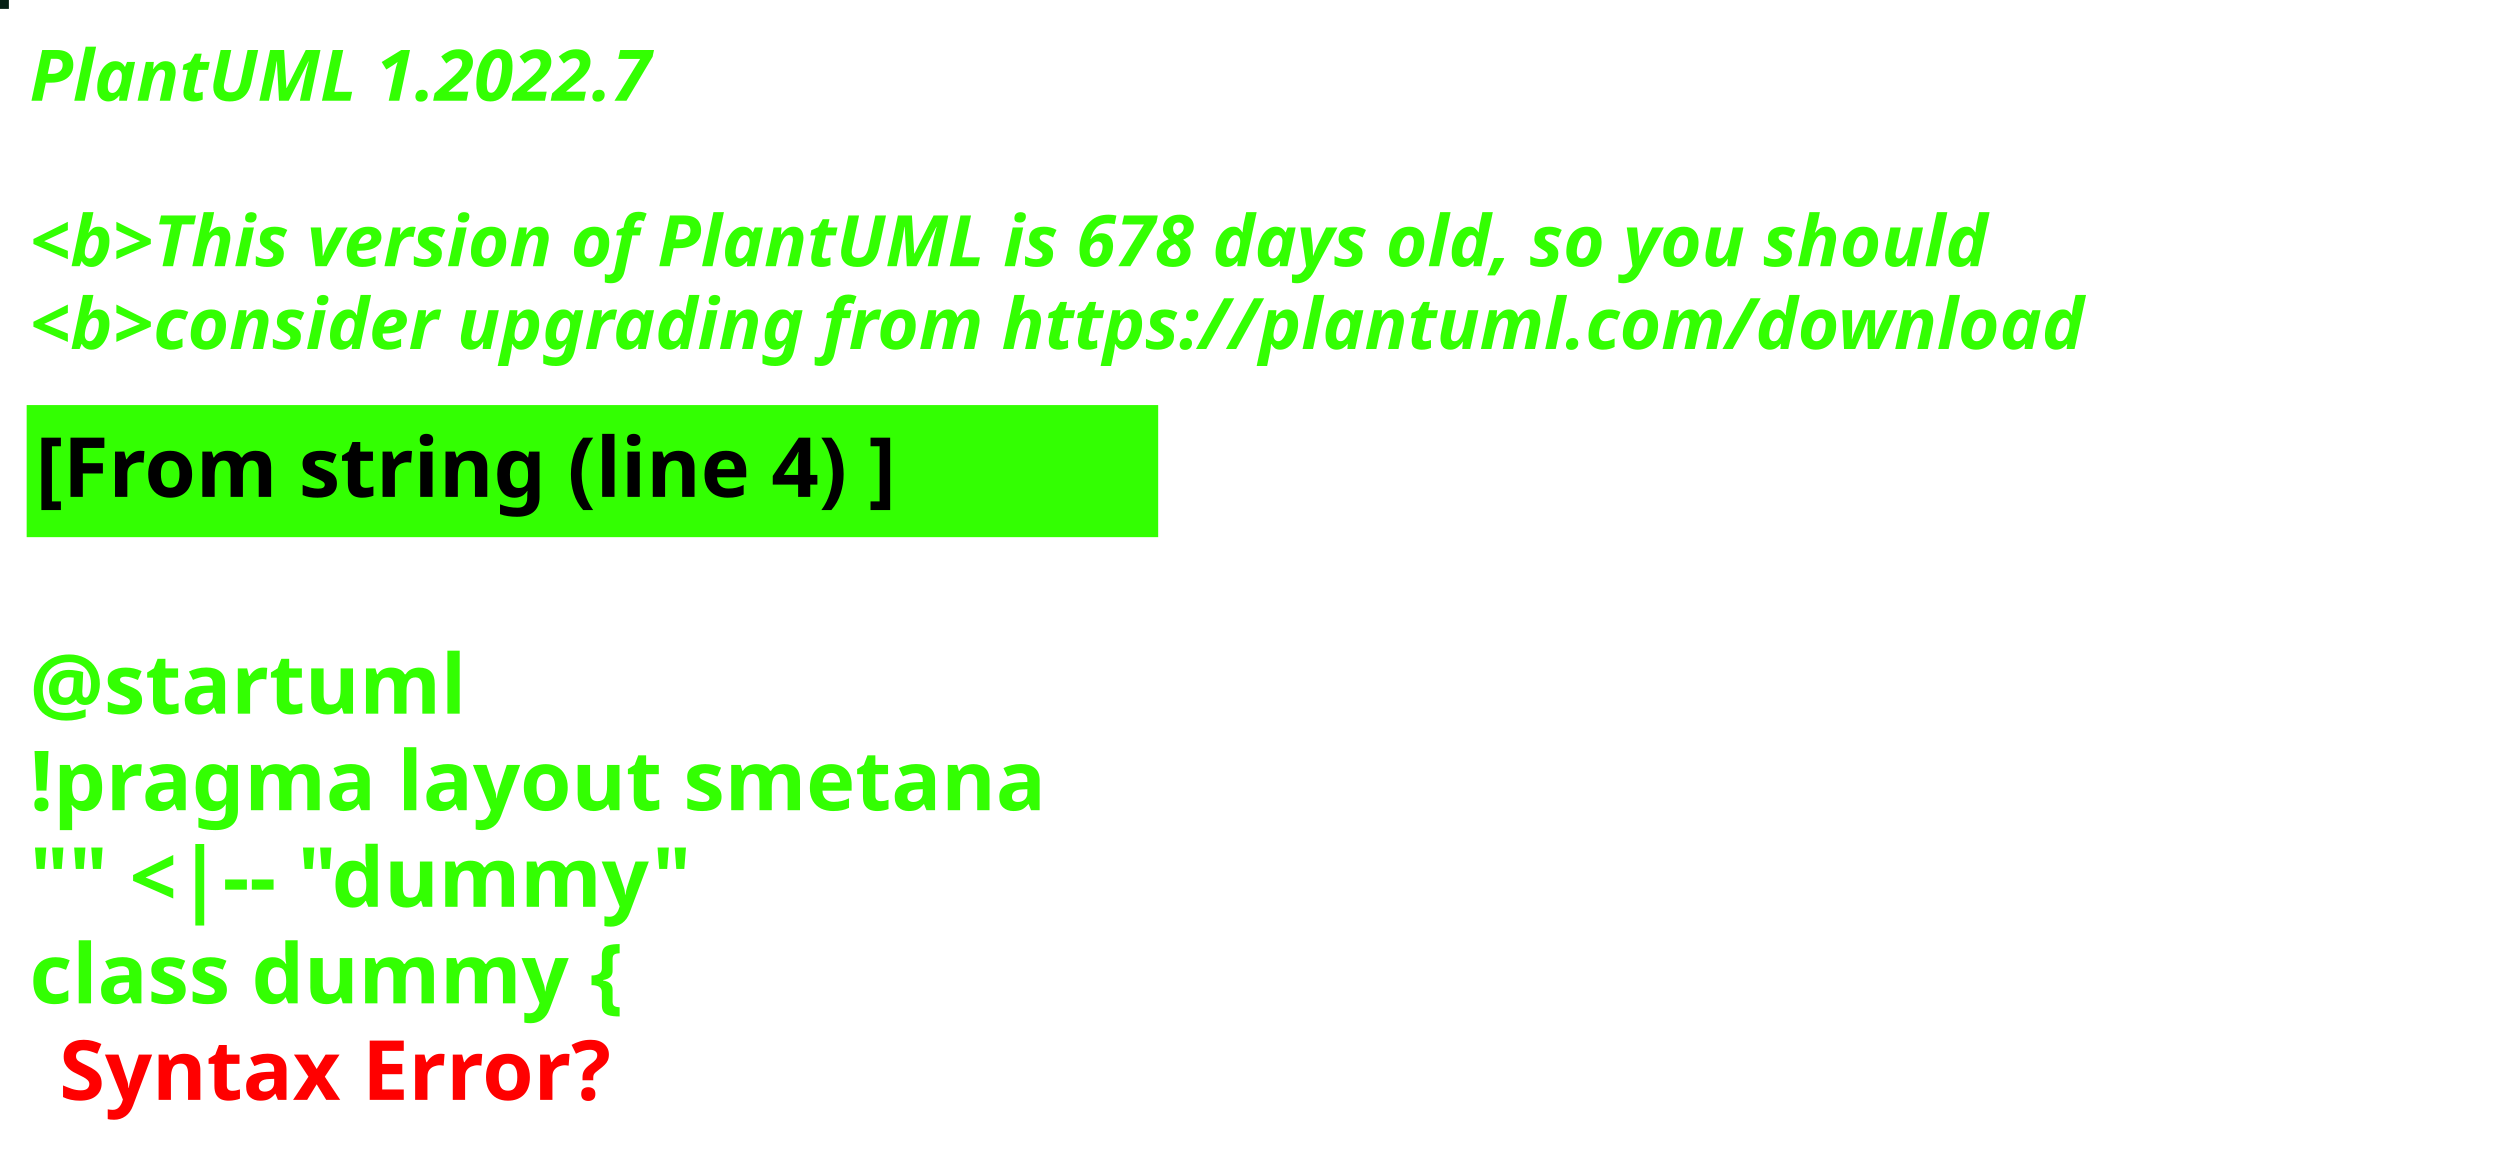
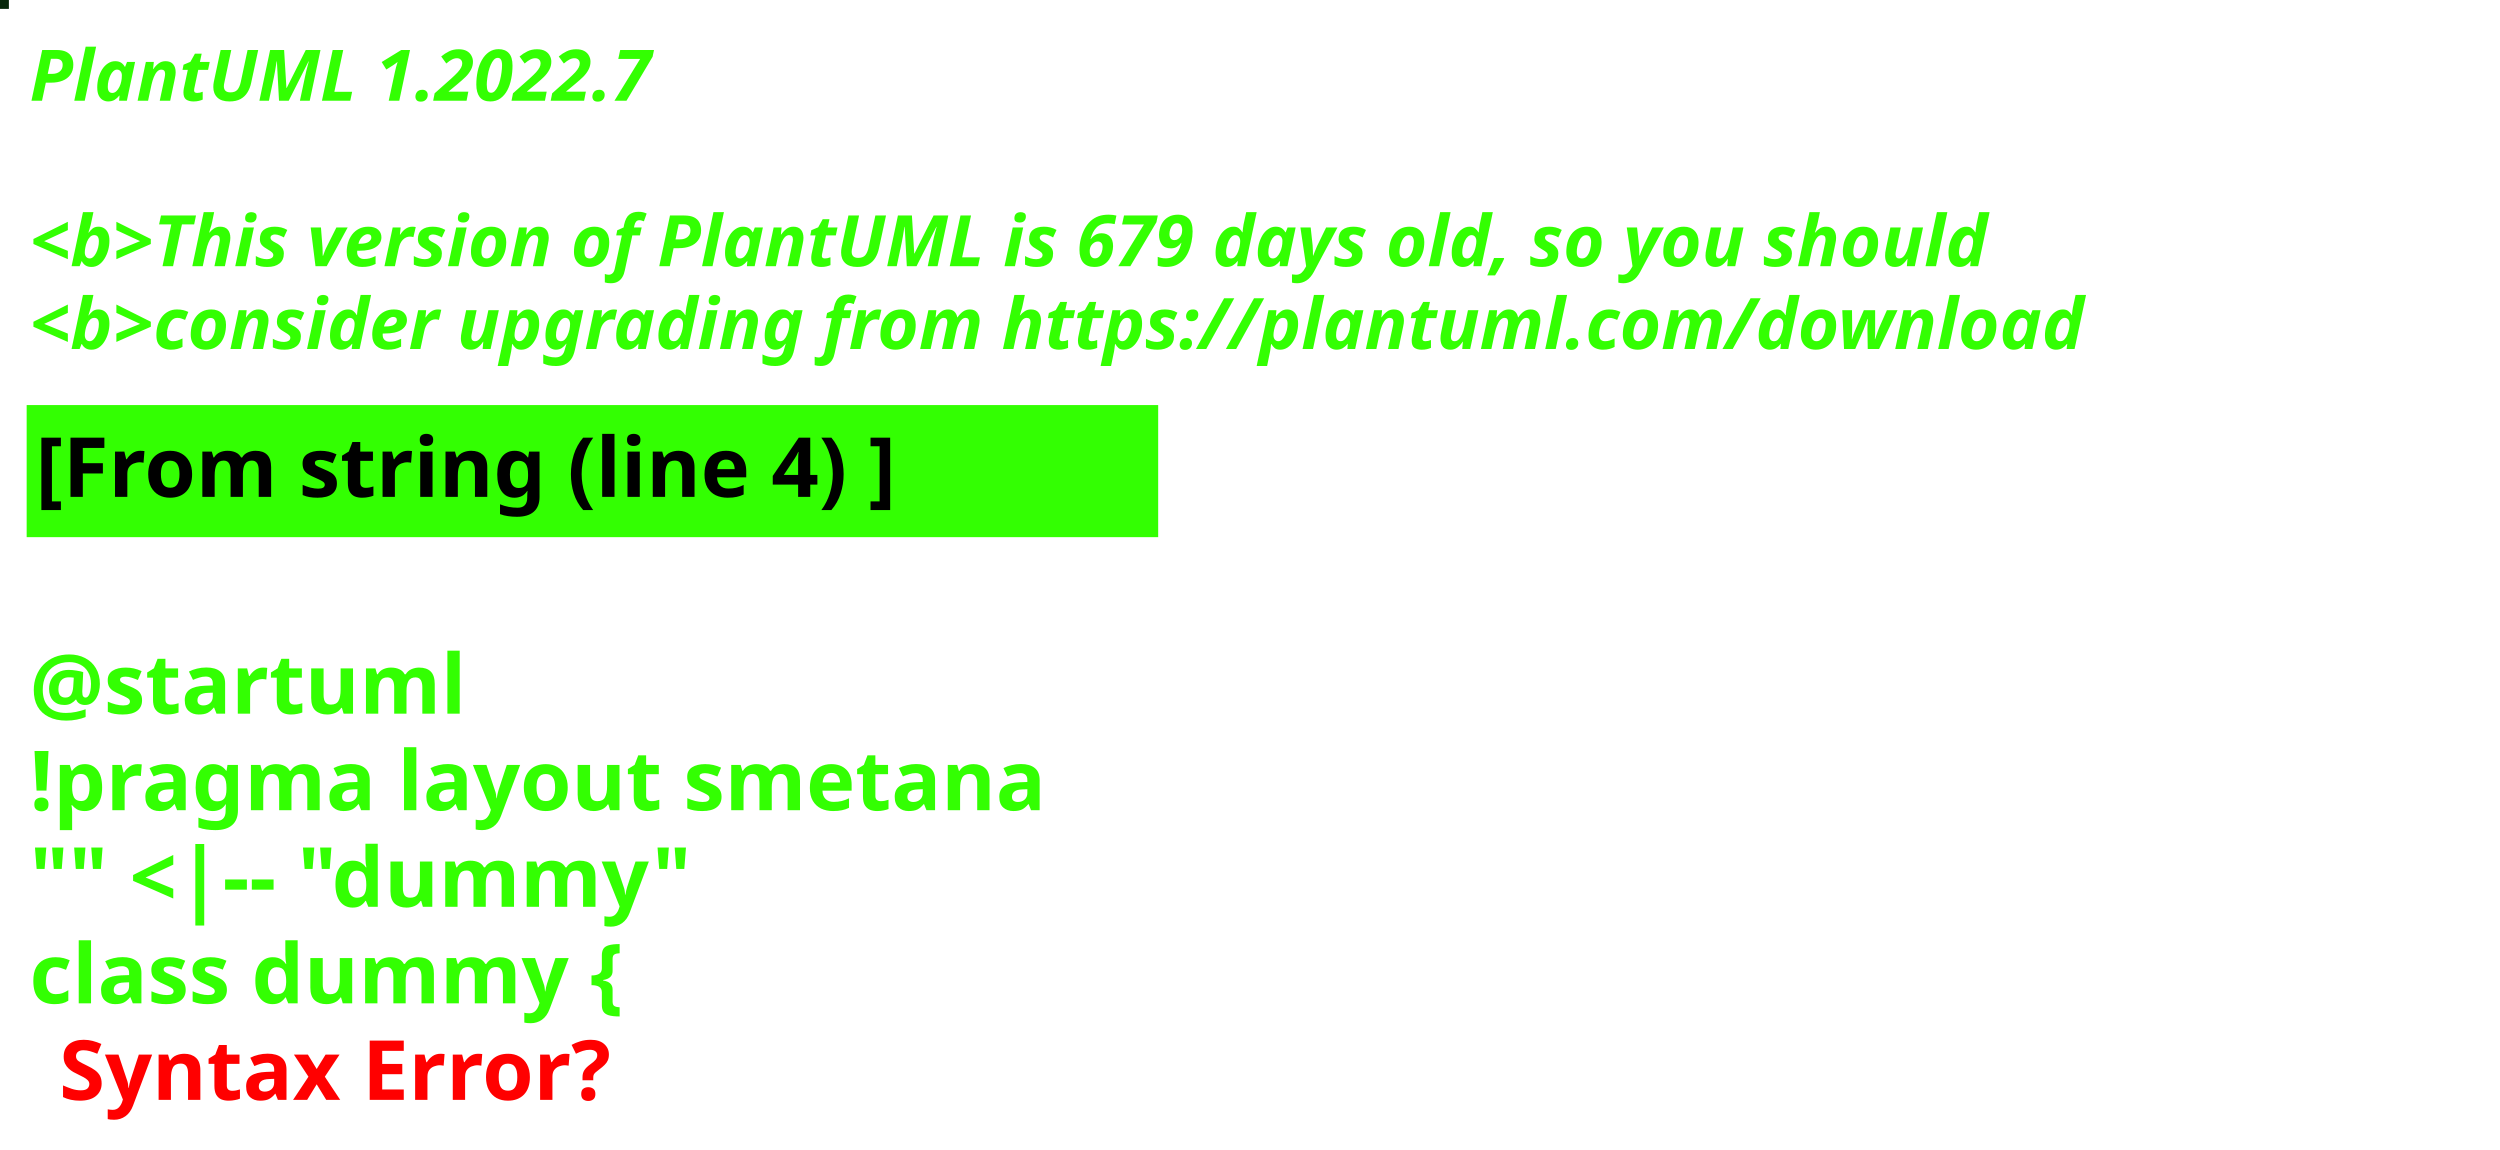
<svg xmlns="http://www.w3.org/2000/svg" contentStyleType="text/css" height="194px" preserveAspectRatio="none" style="width:422px;height:194px;background:#000000;" version="1.1" viewBox="0 0 422 194" width="422px" zoomAndPan="magnify">
  <defs />
  <g>
-     <rect fill="#052015" height="1" style="stroke:#052015;stroke-width:1.0;" width="1" x="0" y="0" />
+     <rect fill="#06270A" height="1" style="stroke:#06270A;stroke-width:1.0;" width="1" x="0" y="0" />
    <text fill="#33FF02" font-family="sans-serif" font-size="12" font-style="italic" font-weight="bold" lengthAdjust="spacing" textLength="127" x="5" y="17">PlantUML 1.2022.7</text>
    <text fill="#33FF02" font-family="sans-serif" font-size="12" font-style="italic" font-weight="bold" lengthAdjust="spacing" textLength="4" x="5" y="30.969"> </text>
-     <text fill="#33FF02" font-family="sans-serif" font-size="12" font-style="italic" font-weight="bold" lengthAdjust="spacing" textLength="399" x="5" y="44.938">&lt;b&gt;This version of PlantUML is 678 days old, so you should</text>
+     <text fill="#33FF02" font-family="sans-serif" font-size="12" font-style="italic" font-weight="bold" lengthAdjust="spacing" textLength="399" x="5" y="44.938">&lt;b&gt;This version of PlantUML is 679 days old, so you should</text>
    <text fill="#33FF02" font-family="sans-serif" font-size="12" font-style="italic" font-weight="bold" lengthAdjust="spacing" textLength="408" x="5" y="58.906">&lt;b&gt;consider upgrading from https://plantuml.com/download</text>
    <rect fill="#33FF02" height="21.297" style="stroke:#33FF02;stroke-width:1.0;" width="190" x="5" y="68.875" />
    <text fill="#000000" font-family="sans-serif" font-size="14" font-weight="bold" lengthAdjust="spacing" textLength="168" x="6" y="83.875">[From string (line 4) ]</text>
    <text fill="#33FF02" font-family="sans-serif" font-size="14" font-weight="bold" lengthAdjust="spacing" textLength="5" x="5" y="104.172"> </text>
    <text fill="#33FF02" font-family="sans-serif" font-size="14" font-weight="bold" lengthAdjust="spacing" textLength="79" x="5" y="120.469">@startuml</text>
    <text fill="#33FF02" font-family="sans-serif" font-size="14" font-weight="bold" lengthAdjust="spacing" textLength="190" x="5" y="136.766">!pragma layout smetana</text>
    <text fill="#33FF02" font-family="sans-serif" font-size="14" font-weight="bold" lengthAdjust="spacing" textLength="124" x="5" y="153.062">"" &lt;|-- "dummy"</text>
    <text fill="#33FF02" font-family="sans-serif" font-size="14" font-weight="bold" lengthAdjust="spacing" text-decoration="wavy underline" textLength="117" x="5" y="169.359">class dummy {</text>
    <text fill="#FF0000" font-family="sans-serif" font-size="14" font-weight="bold" lengthAdjust="spacing" textLength="106" x="10" y="185.656">Syntax Error?</text>
  </g>
</svg>
